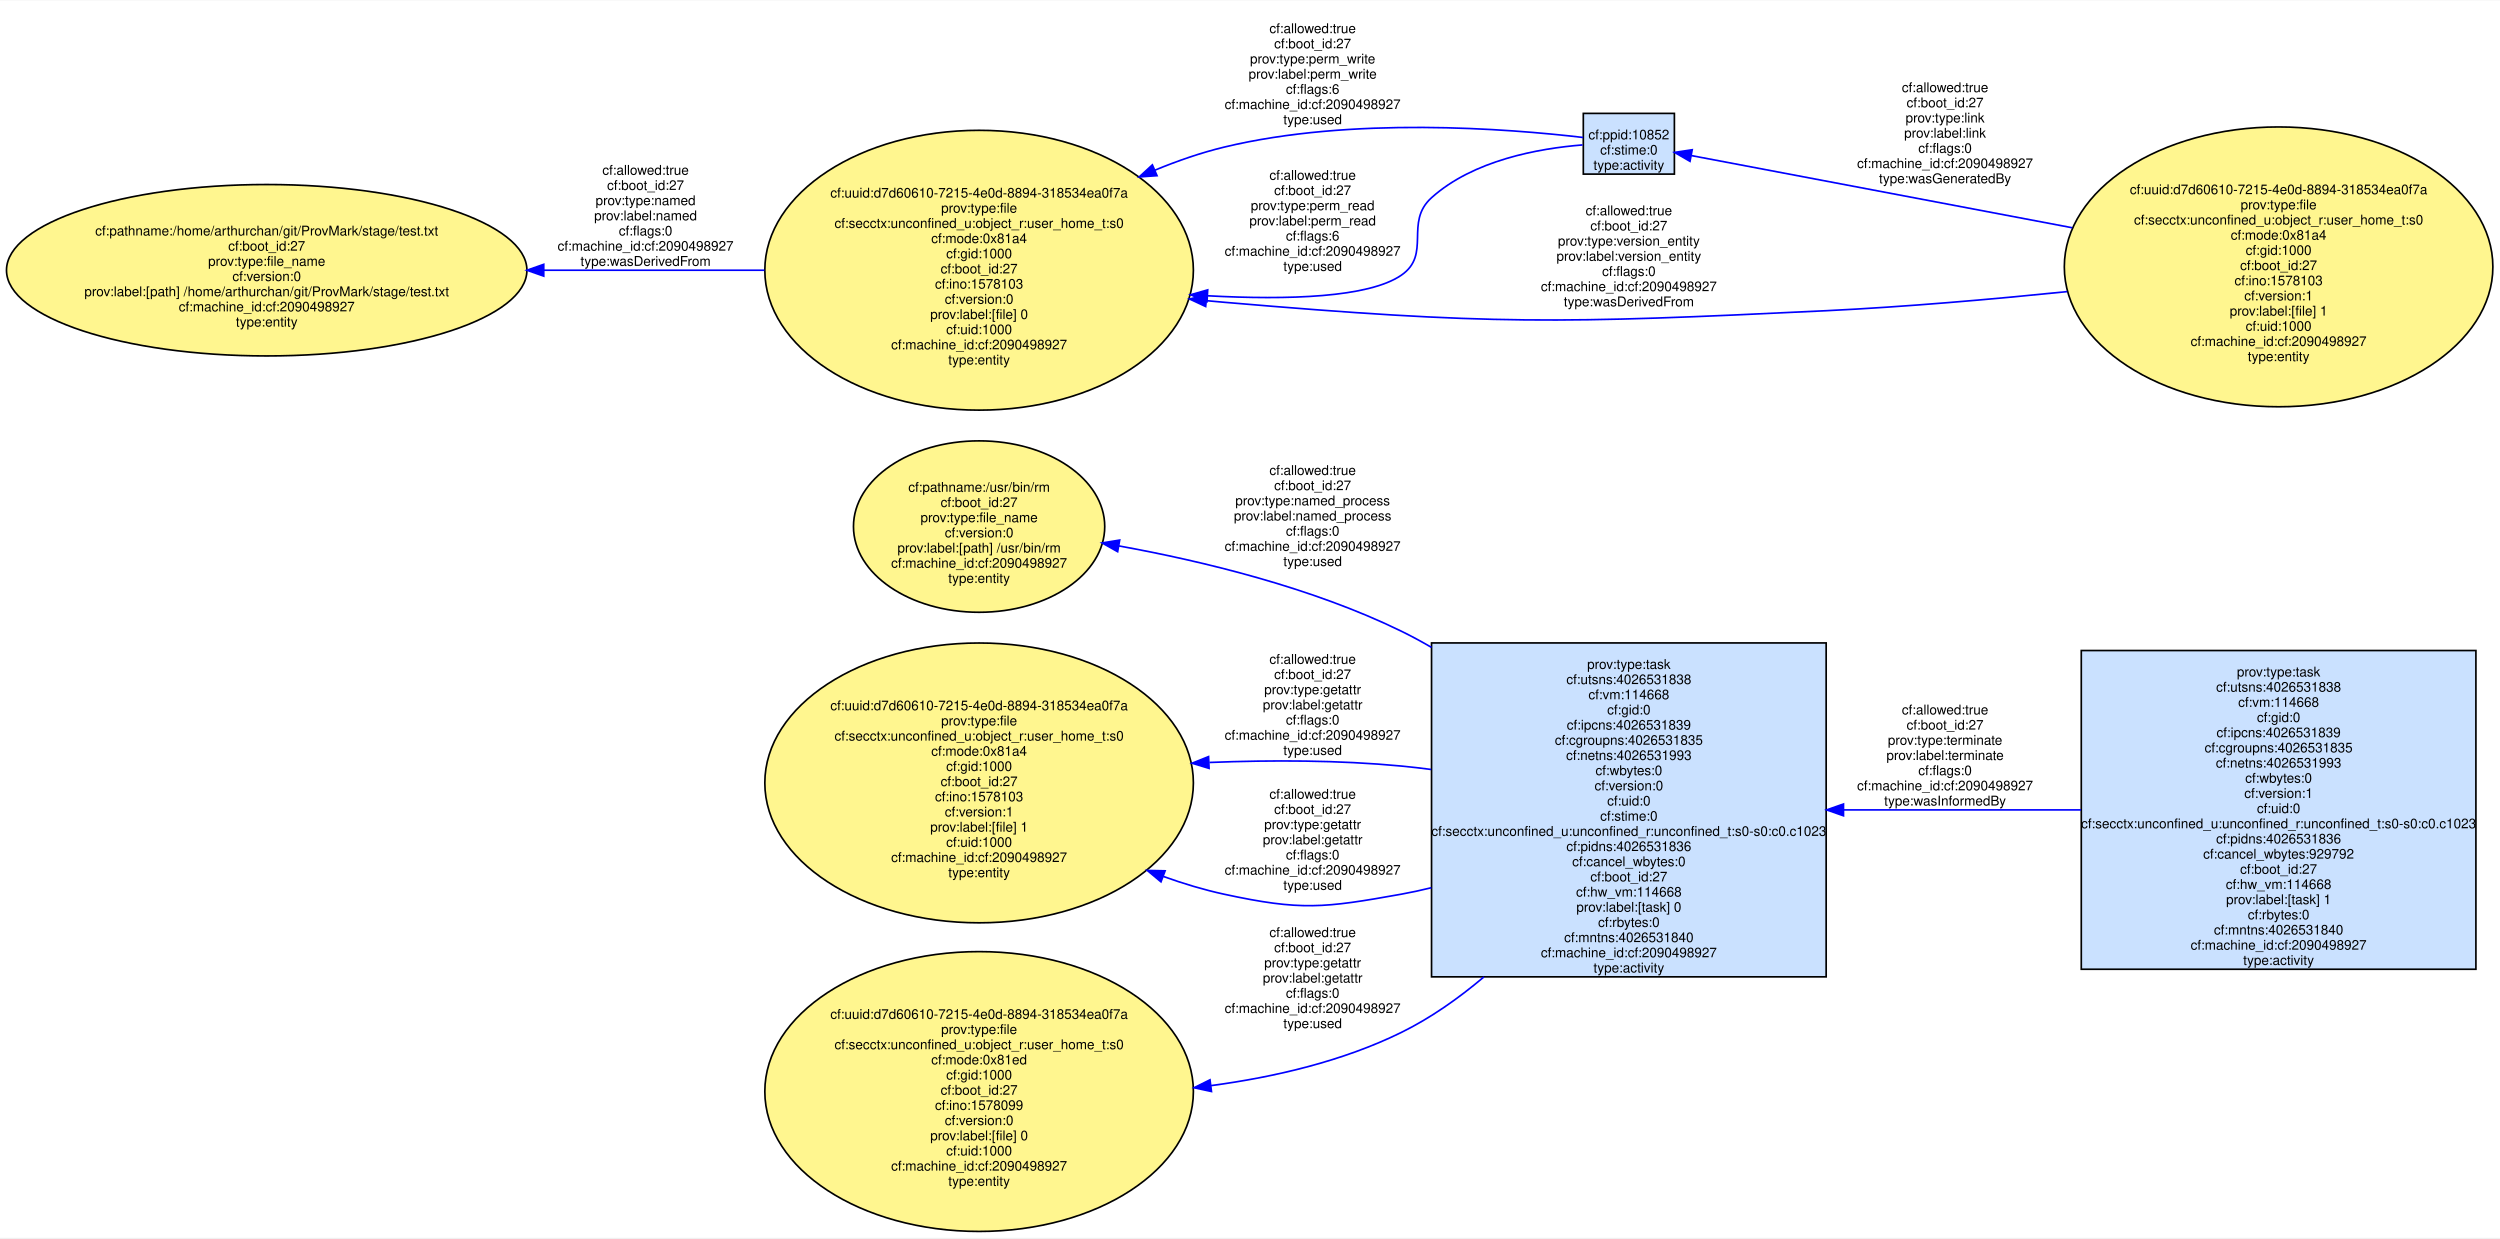
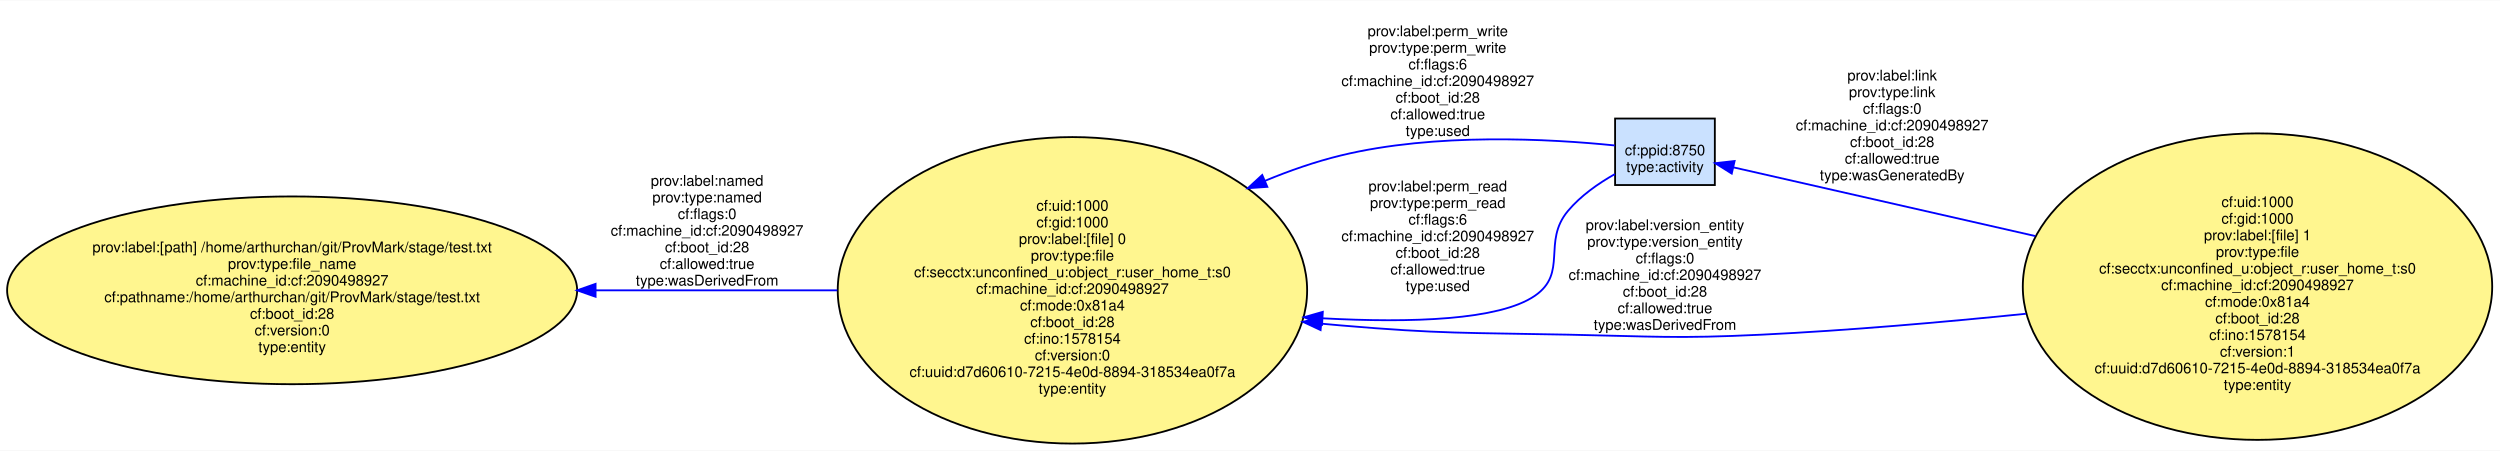
- <svg xmlns="http://www.w3.org/2000/svg" width="1482pt" height="734pt" viewBox="0.00 0.00 1482.42 733.73">
-   <g id="graph0" class="graph" transform="scale(1 1) rotate(0) translate(4 729.7315)">
-     <polygon fill="#ffffff" stroke="transparent" points="-4,4 -4,-729.731 1478.415,-729.731 1478.415,4 -4,4" />
+ <svg xmlns="http://www.w3.org/2000/svg" width="1353pt" height="244pt" viewBox="0.00 0.00 1353.42 243.73">
+   <g id="graph0" class="graph" transform="scale(1 1) rotate(0) translate(4 239.7315)">
+     <polygon fill="#ffffff" stroke="transparent" points="-4,4 -4,-239.732 1349.415,-239.732 1349.415,4 -4,4" />
    <g id="node1" class="node">
-       <polygon fill="#cae1ff" stroke="#000000" points="1464.136,-344.231 1230.136,-344.231 1230.136,-155.232 1464.136,-155.232 1464.136,-344.231" />
-       <text text-anchor="middle" x="1347.136" y="-328.832" font-family="Helvetica,sans-Serif" font-size="8.00" fill="#000000">prov:type:task</text>
-       <text text-anchor="middle" x="1347.136" y="-319.832" font-family="Helvetica,sans-Serif" font-size="8.00" fill="#000000">cf:utsns:4026531838</text>
-       <text text-anchor="middle" x="1347.136" y="-310.832" font-family="Helvetica,sans-Serif" font-size="8.00" fill="#000000">cf:vm:114668</text>
-       <text text-anchor="middle" x="1347.136" y="-301.832" font-family="Helvetica,sans-Serif" font-size="8.00" fill="#000000">cf:gid:0</text>
-       <text text-anchor="middle" x="1347.136" y="-292.832" font-family="Helvetica,sans-Serif" font-size="8.00" fill="#000000">cf:ipcns:4026531839</text>
-       <text text-anchor="middle" x="1347.136" y="-283.832" font-family="Helvetica,sans-Serif" font-size="8.00" fill="#000000">cf:cgroupns:4026531835</text>
-       <text text-anchor="middle" x="1347.136" y="-274.832" font-family="Helvetica,sans-Serif" font-size="8.00" fill="#000000">cf:netns:4026531993</text>
-       <text text-anchor="middle" x="1347.136" y="-265.832" font-family="Helvetica,sans-Serif" font-size="8.00" fill="#000000">cf:wbytes:0</text>
-       <text text-anchor="middle" x="1347.136" y="-256.832" font-family="Helvetica,sans-Serif" font-size="8.00" fill="#000000">cf:version:1</text>
-       <text text-anchor="middle" x="1347.136" y="-247.832" font-family="Helvetica,sans-Serif" font-size="8.00" fill="#000000">cf:uid:0</text>
-       <text text-anchor="middle" x="1347.136" y="-238.832" font-family="Helvetica,sans-Serif" font-size="8.00" fill="#000000">cf:secctx:unconfined_u:unconfined_r:unconfined_t:s0-s0:c0.c1023</text>
-       <text text-anchor="middle" x="1347.136" y="-229.832" font-family="Helvetica,sans-Serif" font-size="8.00" fill="#000000">cf:pidns:4026531836</text>
-       <text text-anchor="middle" x="1347.136" y="-220.832" font-family="Helvetica,sans-Serif" font-size="8.00" fill="#000000">cf:cancel_wbytes:929792</text>
-       <text text-anchor="middle" x="1347.136" y="-211.832" font-family="Helvetica,sans-Serif" font-size="8.00" fill="#000000">cf:boot_id:27</text>
-       <text text-anchor="middle" x="1347.136" y="-202.832" font-family="Helvetica,sans-Serif" font-size="8.00" fill="#000000">cf:hw_vm:114668</text>
-       <text text-anchor="middle" x="1347.136" y="-193.832" font-family="Helvetica,sans-Serif" font-size="8.00" fill="#000000">prov:label:[task] 1</text>
-       <text text-anchor="middle" x="1347.136" y="-184.832" font-family="Helvetica,sans-Serif" font-size="8.00" fill="#000000">cf:rbytes:0</text>
-       <text text-anchor="middle" x="1347.136" y="-175.832" font-family="Helvetica,sans-Serif" font-size="8.00" fill="#000000">cf:mntns:4026531840</text>
-       <text text-anchor="middle" x="1347.136" y="-166.832" font-family="Helvetica,sans-Serif" font-size="8.00" fill="#000000">cf:machine_id:cf:2090498927</text>
-       <text text-anchor="middle" x="1347.136" y="-157.832" font-family="Helvetica,sans-Serif" font-size="8.00" fill="#000000">type:activity</text>
+       <polygon fill="#cae1ff" stroke="#000000" points="924.357,-175.732 870.357,-175.732 870.357,-139.732 924.357,-139.732 924.357,-175.732" />
+       <text text-anchor="middle" x="897.357" y="-155.832" font-family="Helvetica,sans-Serif" font-size="8.00" fill="#000000">cf:ppid:8750</text>
+       <text text-anchor="middle" x="897.357" y="-146.832" font-family="Helvetica,sans-Serif" font-size="8.00" fill="#000000">type:activity</text>
+     </g>
+     <g id="node2" class="node">
+       <ellipse fill="#fff68f" stroke="#000000" cx="576.578" cy="-82.731" rx="127.059" ry="82.964" />
+       <text text-anchor="middle" x="576.578" y="-125.832" font-family="Helvetica,sans-Serif" font-size="8.00" fill="#000000">cf:uid:1000</text>
+       <text text-anchor="middle" x="576.578" y="-116.832" font-family="Helvetica,sans-Serif" font-size="8.00" fill="#000000">cf:gid:1000</text>
+       <text text-anchor="middle" x="576.578" y="-107.832" font-family="Helvetica,sans-Serif" font-size="8.00" fill="#000000">prov:label:[file] 0</text>
+       <text text-anchor="middle" x="576.578" y="-98.832" font-family="Helvetica,sans-Serif" font-size="8.00" fill="#000000">prov:type:file</text>
+       <text text-anchor="middle" x="576.578" y="-89.832" font-family="Helvetica,sans-Serif" font-size="8.00" fill="#000000">cf:secctx:unconfined_u:object_r:user_home_t:s0</text>
+       <text text-anchor="middle" x="576.578" y="-80.832" font-family="Helvetica,sans-Serif" font-size="8.00" fill="#000000">cf:machine_id:cf:2090498927</text>
+       <text text-anchor="middle" x="576.578" y="-71.832" font-family="Helvetica,sans-Serif" font-size="8.00" fill="#000000">cf:mode:0x81a4</text>
+       <text text-anchor="middle" x="576.578" y="-62.831" font-family="Helvetica,sans-Serif" font-size="8.00" fill="#000000">cf:boot_id:28</text>
+       <text text-anchor="middle" x="576.578" y="-53.831" font-family="Helvetica,sans-Serif" font-size="8.00" fill="#000000">cf:ino:1578154</text>
+       <text text-anchor="middle" x="576.578" y="-44.831" font-family="Helvetica,sans-Serif" font-size="8.00" fill="#000000">cf:version:0</text>
+       <text text-anchor="middle" x="576.578" y="-35.831" font-family="Helvetica,sans-Serif" font-size="8.00" fill="#000000">cf:uuid:d7d60610-7215-4e0d-8894-318534ea0f7a</text>
+       <text text-anchor="middle" x="576.578" y="-26.831" font-family="Helvetica,sans-Serif" font-size="8.00" fill="#000000">type:entity</text>
+     </g>
+     <g id="edge1" class="edge">
+       <path fill="none" stroke="#0000ff" d="M870.128,-161.165C835.219,-164.721 773.079,-168.186 721.857,-155.732 708.152,-152.399 694.261,-147.586 680.781,-141.998" />
+       <polygon fill="#0000ff" stroke="#0000ff" points="682.09,-138.751 671.521,-138.014 679.323,-145.181 682.09,-138.751" />
+       <text text-anchor="middle" x="774.357" y="-220.332" font-family="Helvetica,sans-Serif" font-size="8.00" fill="#000000">prov:label:perm_write</text>
+       <text text-anchor="middle" x="774.357" y="-211.332" font-family="Helvetica,sans-Serif" font-size="8.00" fill="#000000">prov:type:perm_write</text>
+       <text text-anchor="middle" x="774.357" y="-202.332" font-family="Helvetica,sans-Serif" font-size="8.00" fill="#000000">cf:flags:6</text>
+       <text text-anchor="middle" x="774.357" y="-193.332" font-family="Helvetica,sans-Serif" font-size="8.00" fill="#000000">cf:machine_id:cf:2090498927</text>
+       <text text-anchor="middle" x="774.357" y="-184.332" font-family="Helvetica,sans-Serif" font-size="8.00" fill="#000000">cf:boot_id:28</text>
+       <text text-anchor="middle" x="774.357" y="-175.332" font-family="Helvetica,sans-Serif" font-size="8.00" fill="#000000">cf:allowed:true</text>
+       <text text-anchor="middle" x="774.357" y="-166.332" font-family="Helvetica,sans-Serif" font-size="8.00" fill="#000000">type:used</text>
+     </g>
+     <g id="edge2" class="edge">
+       <path fill="none" stroke="#0000ff" d="M870.275,-145.674C861.231,-140.579 851.719,-133.908 844.857,-125.731 830.744,-108.915 844.99,-92.108 826.857,-79.731 807.55,-66.554 760.266,-64.982 711.93,-67.589" />
+       <polygon fill="#0000ff" stroke="#0000ff" points="711.708,-64.096 701.934,-68.185 712.125,-71.083 711.708,-64.096" />
+       <text text-anchor="middle" x="774.357" y="-136.332" font-family="Helvetica,sans-Serif" font-size="8.00" fill="#000000">prov:label:perm_read</text>
+       <text text-anchor="middle" x="774.357" y="-127.332" font-family="Helvetica,sans-Serif" font-size="8.00" fill="#000000">prov:type:perm_read</text>
+       <text text-anchor="middle" x="774.357" y="-118.332" font-family="Helvetica,sans-Serif" font-size="8.00" fill="#000000">cf:flags:6</text>
+       <text text-anchor="middle" x="774.357" y="-109.332" font-family="Helvetica,sans-Serif" font-size="8.00" fill="#000000">cf:machine_id:cf:2090498927</text>
+       <text text-anchor="middle" x="774.357" y="-100.332" font-family="Helvetica,sans-Serif" font-size="8.00" fill="#000000">cf:boot_id:28</text>
+       <text text-anchor="middle" x="774.357" y="-91.332" font-family="Helvetica,sans-Serif" font-size="8.00" fill="#000000">cf:allowed:true</text>
+       <text text-anchor="middle" x="774.357" y="-82.332" font-family="Helvetica,sans-Serif" font-size="8.00" fill="#000000">type:used</text>
+     </g>
+     <g id="node4" class="node">
+       <ellipse fill="#fff68f" stroke="#000000" cx="154.149" cy="-82.731" rx="154.299" ry="50.824" />
+       <text text-anchor="middle" x="154.149" y="-103.332" font-family="Helvetica,sans-Serif" font-size="8.00" fill="#000000">prov:label:[path] /home/arthurchan/git/ProvMark/stage/test.txt</text>
+       <text text-anchor="middle" x="154.149" y="-94.332" font-family="Helvetica,sans-Serif" font-size="8.00" fill="#000000">prov:type:file_name</text>
+       <text text-anchor="middle" x="154.149" y="-85.332" font-family="Helvetica,sans-Serif" font-size="8.00" fill="#000000">cf:machine_id:cf:2090498927</text>
+       <text text-anchor="middle" x="154.149" y="-76.332" font-family="Helvetica,sans-Serif" font-size="8.00" fill="#000000">cf:pathname:/home/arthurchan/git/ProvMark/stage/test.txt</text>
+       <text text-anchor="middle" x="154.149" y="-67.332" font-family="Helvetica,sans-Serif" font-size="8.00" fill="#000000">cf:boot_id:28</text>
+       <text text-anchor="middle" x="154.149" y="-58.331" font-family="Helvetica,sans-Serif" font-size="8.00" fill="#000000">cf:version:0</text>
+       <text text-anchor="middle" x="154.149" y="-49.331" font-family="Helvetica,sans-Serif" font-size="8.00" fill="#000000">type:entity</text>
+     </g>
+     <g id="edge4" class="edge">
+       <path fill="none" stroke="#0000ff" d="M449.262,-82.731C408.131,-82.731 361.932,-82.731 318.513,-82.731" />
+       <polygon fill="#0000ff" stroke="#0000ff" points="318.421,-79.232 308.421,-82.731 318.421,-86.232 318.421,-79.232" />
+       <text text-anchor="middle" x="378.799" y="-139.332" font-family="Helvetica,sans-Serif" font-size="8.00" fill="#000000">prov:label:named</text>
+       <text text-anchor="middle" x="378.799" y="-130.332" font-family="Helvetica,sans-Serif" font-size="8.00" fill="#000000">prov:type:named</text>
+       <text text-anchor="middle" x="378.799" y="-121.332" font-family="Helvetica,sans-Serif" font-size="8.00" fill="#000000">cf:flags:0</text>
+       <text text-anchor="middle" x="378.799" y="-112.332" font-family="Helvetica,sans-Serif" font-size="8.00" fill="#000000">cf:machine_id:cf:2090498927</text>
+       <text text-anchor="middle" x="378.799" y="-103.332" font-family="Helvetica,sans-Serif" font-size="8.00" fill="#000000">cf:boot_id:28</text>
+       <text text-anchor="middle" x="378.799" y="-94.332" font-family="Helvetica,sans-Serif" font-size="8.00" fill="#000000">cf:allowed:true</text>
+       <text text-anchor="middle" x="378.799" y="-85.332" font-family="Helvetica,sans-Serif" font-size="8.00" fill="#000000">type:wasDerivedFrom</text>
    </g>
    <g id="node3" class="node">
-       <polygon fill="#cae1ff" stroke="#000000" points="1078.857,-348.731 844.857,-348.731 844.857,-150.732 1078.857,-150.732 1078.857,-348.731" />
-       <text text-anchor="middle" x="961.857" y="-333.332" font-family="Helvetica,sans-Serif" font-size="8.00" fill="#000000">prov:type:task</text>
-       <text text-anchor="middle" x="961.857" y="-324.332" font-family="Helvetica,sans-Serif" font-size="8.00" fill="#000000">cf:utsns:4026531838</text>
-       <text text-anchor="middle" x="961.857" y="-315.332" font-family="Helvetica,sans-Serif" font-size="8.00" fill="#000000">cf:vm:114668</text>
-       <text text-anchor="middle" x="961.857" y="-306.332" font-family="Helvetica,sans-Serif" font-size="8.00" fill="#000000">cf:gid:0</text>
-       <text text-anchor="middle" x="961.857" y="-297.332" font-family="Helvetica,sans-Serif" font-size="8.00" fill="#000000">cf:ipcns:4026531839</text>
-       <text text-anchor="middle" x="961.857" y="-288.332" font-family="Helvetica,sans-Serif" font-size="8.00" fill="#000000">cf:cgroupns:4026531835</text>
-       <text text-anchor="middle" x="961.857" y="-279.332" font-family="Helvetica,sans-Serif" font-size="8.00" fill="#000000">cf:netns:4026531993</text>
-       <text text-anchor="middle" x="961.857" y="-270.332" font-family="Helvetica,sans-Serif" font-size="8.00" fill="#000000">cf:wbytes:0</text>
-       <text text-anchor="middle" x="961.857" y="-261.332" font-family="Helvetica,sans-Serif" font-size="8.00" fill="#000000">cf:version:0</text>
-       <text text-anchor="middle" x="961.857" y="-252.332" font-family="Helvetica,sans-Serif" font-size="8.00" fill="#000000">cf:uid:0</text>
-       <text text-anchor="middle" x="961.857" y="-243.332" font-family="Helvetica,sans-Serif" font-size="8.00" fill="#000000">cf:stime:0</text>
-       <text text-anchor="middle" x="961.857" y="-234.332" font-family="Helvetica,sans-Serif" font-size="8.00" fill="#000000">cf:secctx:unconfined_u:unconfined_r:unconfined_t:s0-s0:c0.c1023</text>
-       <text text-anchor="middle" x="961.857" y="-225.332" font-family="Helvetica,sans-Serif" font-size="8.00" fill="#000000">cf:pidns:4026531836</text>
-       <text text-anchor="middle" x="961.857" y="-216.332" font-family="Helvetica,sans-Serif" font-size="8.00" fill="#000000">cf:cancel_wbytes:0</text>
-       <text text-anchor="middle" x="961.857" y="-207.332" font-family="Helvetica,sans-Serif" font-size="8.00" fill="#000000">cf:boot_id:27</text>
-       <text text-anchor="middle" x="961.857" y="-198.332" font-family="Helvetica,sans-Serif" font-size="8.00" fill="#000000">cf:hw_vm:114668</text>
-       <text text-anchor="middle" x="961.857" y="-189.332" font-family="Helvetica,sans-Serif" font-size="8.00" fill="#000000">prov:label:[task] 0</text>
-       <text text-anchor="middle" x="961.857" y="-180.332" font-family="Helvetica,sans-Serif" font-size="8.00" fill="#000000">cf:rbytes:0</text>
-       <text text-anchor="middle" x="961.857" y="-171.332" font-family="Helvetica,sans-Serif" font-size="8.00" fill="#000000">cf:mntns:4026531840</text>
-       <text text-anchor="middle" x="961.857" y="-162.332" font-family="Helvetica,sans-Serif" font-size="8.00" fill="#000000">cf:machine_id:cf:2090498927</text>
-       <text text-anchor="middle" x="961.857" y="-153.332" font-family="Helvetica,sans-Serif" font-size="8.00" fill="#000000">type:activity</text>
-     </g>
-     <g id="edge8" class="edge">
-       <path fill="none" stroke="#0000ff" d="M1229.97,-249.732C1185.513,-249.732 1134.685,-249.732 1089.322,-249.732" />
-       <polygon fill="#0000ff" stroke="#0000ff" points="1089.129,-246.232 1079.129,-249.732 1089.129,-253.232 1089.129,-246.232" />
-       <text text-anchor="middle" x="1149.357" y="-306.332" font-family="Helvetica,sans-Serif" font-size="8.00" fill="#000000">cf:allowed:true</text>
-       <text text-anchor="middle" x="1149.357" y="-297.332" font-family="Helvetica,sans-Serif" font-size="8.00" fill="#000000">cf:boot_id:27</text>
-       <text text-anchor="middle" x="1149.357" y="-288.332" font-family="Helvetica,sans-Serif" font-size="8.00" fill="#000000">prov:type:terminate</text>
-       <text text-anchor="middle" x="1149.357" y="-279.332" font-family="Helvetica,sans-Serif" font-size="8.00" fill="#000000">prov:label:terminate</text>
-       <text text-anchor="middle" x="1149.357" y="-270.332" font-family="Helvetica,sans-Serif" font-size="8.00" fill="#000000">cf:flags:0</text>
-       <text text-anchor="middle" x="1149.357" y="-261.332" font-family="Helvetica,sans-Serif" font-size="8.00" fill="#000000">cf:machine_id:cf:2090498927</text>
-       <text text-anchor="middle" x="1149.357" y="-252.332" font-family="Helvetica,sans-Serif" font-size="8.00" fill="#000000">type:wasInformedBy</text>
-     </g>
-     <g id="node2" class="node">
-       <polygon fill="#cae1ff" stroke="#000000" points="988.857,-662.731 934.857,-662.731 934.857,-626.731 988.857,-626.731 988.857,-662.731" />
-       <text text-anchor="middle" x="961.857" y="-647.332" font-family="Helvetica,sans-Serif" font-size="8.00" fill="#000000">cf:ppid:10852</text>
-       <text text-anchor="middle" x="961.857" y="-638.332" font-family="Helvetica,sans-Serif" font-size="8.00" fill="#000000">cf:stime:0</text>
-       <text text-anchor="middle" x="961.857" y="-629.332" font-family="Helvetica,sans-Serif" font-size="8.00" fill="#000000">type:activity</text>
-     </g>
-     <g id="node4" class="node">
-       <ellipse fill="#fff68f" stroke="#000000" cx="576.578" cy="-569.731" rx="127.059" ry="82.964" />
-       <text text-anchor="middle" x="576.578" y="-612.832" font-family="Helvetica,sans-Serif" font-size="8.00" fill="#000000">cf:uuid:d7d60610-7215-4e0d-8894-318534ea0f7a</text>
-       <text text-anchor="middle" x="576.578" y="-603.832" font-family="Helvetica,sans-Serif" font-size="8.00" fill="#000000">prov:type:file</text>
-       <text text-anchor="middle" x="576.578" y="-594.832" font-family="Helvetica,sans-Serif" font-size="8.00" fill="#000000">cf:secctx:unconfined_u:object_r:user_home_t:s0</text>
-       <text text-anchor="middle" x="576.578" y="-585.832" font-family="Helvetica,sans-Serif" font-size="8.00" fill="#000000">cf:mode:0x81a4</text>
-       <text text-anchor="middle" x="576.578" y="-576.832" font-family="Helvetica,sans-Serif" font-size="8.00" fill="#000000">cf:gid:1000</text>
-       <text text-anchor="middle" x="576.578" y="-567.832" font-family="Helvetica,sans-Serif" font-size="8.00" fill="#000000">cf:boot_id:27</text>
-       <text text-anchor="middle" x="576.578" y="-558.832" font-family="Helvetica,sans-Serif" font-size="8.00" fill="#000000">cf:ino:1578103</text>
-       <text text-anchor="middle" x="576.578" y="-549.832" font-family="Helvetica,sans-Serif" font-size="8.00" fill="#000000">cf:version:0</text>
-       <text text-anchor="middle" x="576.578" y="-540.832" font-family="Helvetica,sans-Serif" font-size="8.00" fill="#000000">prov:label:[file] 0</text>
-       <text text-anchor="middle" x="576.578" y="-531.832" font-family="Helvetica,sans-Serif" font-size="8.00" fill="#000000">cf:uid:1000</text>
-       <text text-anchor="middle" x="576.578" y="-522.832" font-family="Helvetica,sans-Serif" font-size="8.00" fill="#000000">cf:machine_id:cf:2090498927</text>
-       <text text-anchor="middle" x="576.578" y="-513.832" font-family="Helvetica,sans-Serif" font-size="8.00" fill="#000000">type:entity</text>
-     </g>
-     <g id="edge1" class="edge">
-       <path fill="none" stroke="#0000ff" d="M934.736,-648.446C889.751,-653.738 797.194,-660.927 721.857,-642.731 708.146,-639.42 694.253,-634.62 680.771,-629.039" />
-       <polygon fill="#0000ff" stroke="#0000ff" points="682.08,-625.792 671.51,-625.059 679.316,-632.223 682.08,-625.792" />
-       <text text-anchor="middle" x="774.357" y="-710.332" font-family="Helvetica,sans-Serif" font-size="8.00" fill="#000000">cf:allowed:true</text>
-       <text text-anchor="middle" x="774.357" y="-701.332" font-family="Helvetica,sans-Serif" font-size="8.00" fill="#000000">cf:boot_id:27</text>
-       <text text-anchor="middle" x="774.357" y="-692.332" font-family="Helvetica,sans-Serif" font-size="8.00" fill="#000000">prov:type:perm_write</text>
-       <text text-anchor="middle" x="774.357" y="-683.332" font-family="Helvetica,sans-Serif" font-size="8.00" fill="#000000">prov:label:perm_write</text>
-       <text text-anchor="middle" x="774.357" y="-674.332" font-family="Helvetica,sans-Serif" font-size="8.00" fill="#000000">cf:flags:6</text>
-       <text text-anchor="middle" x="774.357" y="-665.332" font-family="Helvetica,sans-Serif" font-size="8.00" fill="#000000">cf:machine_id:cf:2090498927</text>
-       <text text-anchor="middle" x="774.357" y="-656.332" font-family="Helvetica,sans-Serif" font-size="8.00" fill="#000000">type:used</text>
-     </g>
-     <g id="edge2" class="edge">
-       <path fill="none" stroke="#0000ff" d="M934.424,-644.034C908.367,-641.954 869.598,-634.979 844.857,-612.731 828.533,-598.052 844.99,-579.108 826.857,-566.731 807.55,-553.554 760.266,-551.982 711.93,-554.589" />
-       <polygon fill="#0000ff" stroke="#0000ff" points="711.708,-551.096 701.934,-555.185 712.125,-558.083 711.708,-551.096" />
-       <text text-anchor="middle" x="774.357" y="-623.332" font-family="Helvetica,sans-Serif" font-size="8.00" fill="#000000">cf:allowed:true</text>
-       <text text-anchor="middle" x="774.357" y="-614.332" font-family="Helvetica,sans-Serif" font-size="8.00" fill="#000000">cf:boot_id:27</text>
-       <text text-anchor="middle" x="774.357" y="-605.332" font-family="Helvetica,sans-Serif" font-size="8.00" fill="#000000">prov:type:perm_read</text>
-       <text text-anchor="middle" x="774.357" y="-596.332" font-family="Helvetica,sans-Serif" font-size="8.00" fill="#000000">prov:label:perm_read</text>
-       <text text-anchor="middle" x="774.357" y="-587.332" font-family="Helvetica,sans-Serif" font-size="8.00" fill="#000000">cf:flags:6</text>
-       <text text-anchor="middle" x="774.357" y="-578.332" font-family="Helvetica,sans-Serif" font-size="8.00" fill="#000000">cf:machine_id:cf:2090498927</text>
-       <text text-anchor="middle" x="774.357" y="-569.332" font-family="Helvetica,sans-Serif" font-size="8.00" fill="#000000">type:used</text>
-     </g>
-     <g id="node6" class="node">
-       <ellipse fill="#fff68f" stroke="#000000" cx="576.578" cy="-417.731" rx="74.493" ry="50.824" />
-       <text text-anchor="middle" x="576.578" y="-438.332" font-family="Helvetica,sans-Serif" font-size="8.00" fill="#000000">cf:pathname:/usr/bin/rm</text>
-       <text text-anchor="middle" x="576.578" y="-429.332" font-family="Helvetica,sans-Serif" font-size="8.00" fill="#000000">cf:boot_id:27</text>
-       <text text-anchor="middle" x="576.578" y="-420.332" font-family="Helvetica,sans-Serif" font-size="8.00" fill="#000000">prov:type:file_name</text>
-       <text text-anchor="middle" x="576.578" y="-411.332" font-family="Helvetica,sans-Serif" font-size="8.00" fill="#000000">cf:version:0</text>
-       <text text-anchor="middle" x="576.578" y="-402.332" font-family="Helvetica,sans-Serif" font-size="8.00" fill="#000000">prov:label:[path] /usr/bin/rm</text>
-       <text text-anchor="middle" x="576.578" y="-393.332" font-family="Helvetica,sans-Serif" font-size="8.00" fill="#000000">cf:machine_id:cf:2090498927</text>
-       <text text-anchor="middle" x="576.578" y="-384.332" font-family="Helvetica,sans-Serif" font-size="8.00" fill="#000000">type:entity</text>
-     </g>
-     <g id="edge4" class="edge">
-       <path fill="none" stroke="#0000ff" d="M844.839,-346.077C838.89,-349.546 832.882,-352.79 826.857,-355.731 774.061,-381.511 709.614,-397.154 659.341,-406.277" />
-       <polygon fill="#0000ff" stroke="#0000ff" points="658.723,-402.832 649.483,-408.016 659.939,-409.726 658.723,-402.832" />
-       <text text-anchor="middle" x="774.357" y="-448.332" font-family="Helvetica,sans-Serif" font-size="8.00" fill="#000000">cf:allowed:true</text>
-       <text text-anchor="middle" x="774.357" y="-439.332" font-family="Helvetica,sans-Serif" font-size="8.00" fill="#000000">cf:boot_id:27</text>
-       <text text-anchor="middle" x="774.357" y="-430.332" font-family="Helvetica,sans-Serif" font-size="8.00" fill="#000000">prov:type:named_process</text>
-       <text text-anchor="middle" x="774.357" y="-421.332" font-family="Helvetica,sans-Serif" font-size="8.00" fill="#000000">prov:label:named_process</text>
-       <text text-anchor="middle" x="774.357" y="-412.332" font-family="Helvetica,sans-Serif" font-size="8.00" fill="#000000">cf:flags:0</text>
-       <text text-anchor="middle" x="774.357" y="-403.332" font-family="Helvetica,sans-Serif" font-size="8.00" fill="#000000">cf:machine_id:cf:2090498927</text>
-       <text text-anchor="middle" x="774.357" y="-394.332" font-family="Helvetica,sans-Serif" font-size="8.00" fill="#000000">type:used</text>
-     </g>
-     <g id="node8" class="node">
-       <ellipse fill="#fff68f" stroke="#000000" cx="576.578" cy="-265.731" rx="127.059" ry="82.964" />
-       <text text-anchor="middle" x="576.578" y="-308.832" font-family="Helvetica,sans-Serif" font-size="8.00" fill="#000000">cf:uuid:d7d60610-7215-4e0d-8894-318534ea0f7a</text>
-       <text text-anchor="middle" x="576.578" y="-299.832" font-family="Helvetica,sans-Serif" font-size="8.00" fill="#000000">prov:type:file</text>
-       <text text-anchor="middle" x="576.578" y="-290.832" font-family="Helvetica,sans-Serif" font-size="8.00" fill="#000000">cf:secctx:unconfined_u:object_r:user_home_t:s0</text>
-       <text text-anchor="middle" x="576.578" y="-281.832" font-family="Helvetica,sans-Serif" font-size="8.00" fill="#000000">cf:mode:0x81a4</text>
-       <text text-anchor="middle" x="576.578" y="-272.832" font-family="Helvetica,sans-Serif" font-size="8.00" fill="#000000">cf:gid:1000</text>
-       <text text-anchor="middle" x="576.578" y="-263.832" font-family="Helvetica,sans-Serif" font-size="8.00" fill="#000000">cf:boot_id:27</text>
-       <text text-anchor="middle" x="576.578" y="-254.832" font-family="Helvetica,sans-Serif" font-size="8.00" fill="#000000">cf:ino:1578103</text>
-       <text text-anchor="middle" x="576.578" y="-245.832" font-family="Helvetica,sans-Serif" font-size="8.00" fill="#000000">cf:version:1</text>
-       <text text-anchor="middle" x="576.578" y="-236.832" font-family="Helvetica,sans-Serif" font-size="8.00" fill="#000000">prov:label:[file] 1</text>
-       <text text-anchor="middle" x="576.578" y="-227.832" font-family="Helvetica,sans-Serif" font-size="8.00" fill="#000000">cf:uid:1000</text>
-       <text text-anchor="middle" x="576.578" y="-218.832" font-family="Helvetica,sans-Serif" font-size="8.00" fill="#000000">cf:machine_id:cf:2090498927</text>
-       <text text-anchor="middle" x="576.578" y="-209.832" font-family="Helvetica,sans-Serif" font-size="8.00" fill="#000000">type:entity</text>
+       <ellipse fill="#fff68f" stroke="#000000" cx="1218.136" cy="-84.731" rx="127.059" ry="82.964" />
+       <text text-anchor="middle" x="1218.136" y="-127.832" font-family="Helvetica,sans-Serif" font-size="8.00" fill="#000000">cf:uid:1000</text>
+       <text text-anchor="middle" x="1218.136" y="-118.832" font-family="Helvetica,sans-Serif" font-size="8.00" fill="#000000">cf:gid:1000</text>
+       <text text-anchor="middle" x="1218.136" y="-109.832" font-family="Helvetica,sans-Serif" font-size="8.00" fill="#000000">prov:label:[file] 1</text>
+       <text text-anchor="middle" x="1218.136" y="-100.832" font-family="Helvetica,sans-Serif" font-size="8.00" fill="#000000">prov:type:file</text>
+       <text text-anchor="middle" x="1218.136" y="-91.832" font-family="Helvetica,sans-Serif" font-size="8.00" fill="#000000">cf:secctx:unconfined_u:object_r:user_home_t:s0</text>
+       <text text-anchor="middle" x="1218.136" y="-82.832" font-family="Helvetica,sans-Serif" font-size="8.00" fill="#000000">cf:machine_id:cf:2090498927</text>
+       <text text-anchor="middle" x="1218.136" y="-73.832" font-family="Helvetica,sans-Serif" font-size="8.00" fill="#000000">cf:mode:0x81a4</text>
+       <text text-anchor="middle" x="1218.136" y="-64.832" font-family="Helvetica,sans-Serif" font-size="8.00" fill="#000000">cf:boot_id:28</text>
+       <text text-anchor="middle" x="1218.136" y="-55.831" font-family="Helvetica,sans-Serif" font-size="8.00" fill="#000000">cf:ino:1578154</text>
+       <text text-anchor="middle" x="1218.136" y="-46.831" font-family="Helvetica,sans-Serif" font-size="8.00" fill="#000000">cf:version:1</text>
+       <text text-anchor="middle" x="1218.136" y="-37.831" font-family="Helvetica,sans-Serif" font-size="8.00" fill="#000000">cf:uuid:d7d60610-7215-4e0d-8894-318534ea0f7a</text>
+       <text text-anchor="middle" x="1218.136" y="-28.831" font-family="Helvetica,sans-Serif" font-size="8.00" fill="#000000">type:entity</text>
    </g>
    <g id="edge3" class="edge">
-       <path fill="none" stroke="#0000ff" d="M844.611,-273.7C838.622,-274.489 832.678,-275.176 826.857,-275.731 790.058,-279.243 750.101,-279.32 713.141,-277.856" />
-       <polygon fill="#0000ff" stroke="#0000ff" points="712.944,-274.344 702.801,-277.403 712.638,-281.337 712.944,-274.344" />
-       <text text-anchor="middle" x="774.357" y="-336.332" font-family="Helvetica,sans-Serif" font-size="8.00" fill="#000000">cf:allowed:true</text>
-       <text text-anchor="middle" x="774.357" y="-327.332" font-family="Helvetica,sans-Serif" font-size="8.00" fill="#000000">cf:boot_id:27</text>
-       <text text-anchor="middle" x="774.357" y="-318.332" font-family="Helvetica,sans-Serif" font-size="8.00" fill="#000000">prov:type:getattr</text>
-       <text text-anchor="middle" x="774.357" y="-309.332" font-family="Helvetica,sans-Serif" font-size="8.00" fill="#000000">prov:label:getattr</text>
-       <text text-anchor="middle" x="774.357" y="-300.332" font-family="Helvetica,sans-Serif" font-size="8.00" fill="#000000">cf:flags:0</text>
-       <text text-anchor="middle" x="774.357" y="-291.332" font-family="Helvetica,sans-Serif" font-size="8.00" fill="#000000">cf:machine_id:cf:2090498927</text>
-       <text text-anchor="middle" x="774.357" y="-282.332" font-family="Helvetica,sans-Serif" font-size="8.00" fill="#000000">type:used</text>
-     </g>
-     <g id="edge6" class="edge">
-       <path fill="none" stroke="#0000ff" d="M844.742,-203.575C838.745,-202.089 832.761,-200.79 826.857,-199.732 780.922,-191.498 767.467,-189.857 721.857,-199.732 709.893,-202.322 697.731,-205.984 685.795,-210.271" />
-       <polygon fill="#0000ff" stroke="#0000ff" points="684.417,-207.05 676.28,-213.835 686.872,-213.605 684.417,-207.05" />
-       <text text-anchor="middle" x="774.357" y="-256.332" font-family="Helvetica,sans-Serif" font-size="8.00" fill="#000000">cf:allowed:true</text>
-       <text text-anchor="middle" x="774.357" y="-247.332" font-family="Helvetica,sans-Serif" font-size="8.00" fill="#000000">cf:boot_id:27</text>
-       <text text-anchor="middle" x="774.357" y="-238.332" font-family="Helvetica,sans-Serif" font-size="8.00" fill="#000000">prov:type:getattr</text>
-       <text text-anchor="middle" x="774.357" y="-229.332" font-family="Helvetica,sans-Serif" font-size="8.00" fill="#000000">prov:label:getattr</text>
-       <text text-anchor="middle" x="774.357" y="-220.332" font-family="Helvetica,sans-Serif" font-size="8.00" fill="#000000">cf:flags:0</text>
-       <text text-anchor="middle" x="774.357" y="-211.332" font-family="Helvetica,sans-Serif" font-size="8.00" fill="#000000">cf:machine_id:cf:2090498927</text>
-       <text text-anchor="middle" x="774.357" y="-202.332" font-family="Helvetica,sans-Serif" font-size="8.00" fill="#000000">type:used</text>
-     </g>
-     <g id="node9" class="node">
-       <ellipse fill="#fff68f" stroke="#000000" cx="576.578" cy="-82.731" rx="127.059" ry="82.964" />
-       <text text-anchor="middle" x="576.578" y="-125.832" font-family="Helvetica,sans-Serif" font-size="8.00" fill="#000000">cf:uuid:d7d60610-7215-4e0d-8894-318534ea0f7a</text>
-       <text text-anchor="middle" x="576.578" y="-116.832" font-family="Helvetica,sans-Serif" font-size="8.00" fill="#000000">prov:type:file</text>
-       <text text-anchor="middle" x="576.578" y="-107.832" font-family="Helvetica,sans-Serif" font-size="8.00" fill="#000000">cf:secctx:unconfined_u:object_r:user_home_t:s0</text>
-       <text text-anchor="middle" x="576.578" y="-98.832" font-family="Helvetica,sans-Serif" font-size="8.00" fill="#000000">cf:mode:0x81ed</text>
-       <text text-anchor="middle" x="576.578" y="-89.832" font-family="Helvetica,sans-Serif" font-size="8.00" fill="#000000">cf:gid:1000</text>
-       <text text-anchor="middle" x="576.578" y="-80.832" font-family="Helvetica,sans-Serif" font-size="8.00" fill="#000000">cf:boot_id:27</text>
-       <text text-anchor="middle" x="576.578" y="-71.832" font-family="Helvetica,sans-Serif" font-size="8.00" fill="#000000">cf:ino:1578099</text>
-       <text text-anchor="middle" x="576.578" y="-62.831" font-family="Helvetica,sans-Serif" font-size="8.00" fill="#000000">cf:version:0</text>
-       <text text-anchor="middle" x="576.578" y="-53.831" font-family="Helvetica,sans-Serif" font-size="8.00" fill="#000000">prov:label:[file] 0</text>
-       <text text-anchor="middle" x="576.578" y="-44.831" font-family="Helvetica,sans-Serif" font-size="8.00" fill="#000000">cf:uid:1000</text>
-       <text text-anchor="middle" x="576.578" y="-35.831" font-family="Helvetica,sans-Serif" font-size="8.00" fill="#000000">cf:machine_id:cf:2090498927</text>
-       <text text-anchor="middle" x="576.578" y="-26.831" font-family="Helvetica,sans-Serif" font-size="8.00" fill="#000000">type:entity</text>
+       <path fill="none" stroke="#0000ff" d="M1097.777,-112.122C1039.72,-125.334 974.187,-140.247 934.334,-149.317" />
+       <polygon fill="#0000ff" stroke="#0000ff" points="933.506,-145.915 924.532,-151.547 935.06,-152.741 933.506,-145.915" />
+       <text text-anchor="middle" x="1020.357" y="-196.332" font-family="Helvetica,sans-Serif" font-size="8.00" fill="#000000">prov:label:link</text>
+       <text text-anchor="middle" x="1020.357" y="-187.332" font-family="Helvetica,sans-Serif" font-size="8.00" fill="#000000">prov:type:link</text>
+       <text text-anchor="middle" x="1020.357" y="-178.332" font-family="Helvetica,sans-Serif" font-size="8.00" fill="#000000">cf:flags:0</text>
+       <text text-anchor="middle" x="1020.357" y="-169.332" font-family="Helvetica,sans-Serif" font-size="8.00" fill="#000000">cf:machine_id:cf:2090498927</text>
+       <text text-anchor="middle" x="1020.357" y="-160.332" font-family="Helvetica,sans-Serif" font-size="8.00" fill="#000000">cf:boot_id:28</text>
+       <text text-anchor="middle" x="1020.357" y="-151.332" font-family="Helvetica,sans-Serif" font-size="8.00" fill="#000000">cf:allowed:true</text>
+       <text text-anchor="middle" x="1020.357" y="-142.332" font-family="Helvetica,sans-Serif" font-size="8.00" fill="#000000">type:wasGeneratedBy</text>
    </g>
    <g id="edge5" class="edge">
-       <path fill="none" stroke="#0000ff" d="M875.903,-150.68C860.744,-137.865 844.216,-126.258 826.857,-117.731 792.334,-100.775 752.105,-91.327 714.127,-86.234" />
-       <polygon fill="#0000ff" stroke="#0000ff" points="714.362,-82.737 704.006,-84.971 713.495,-89.683 714.362,-82.737" />
-       <text text-anchor="middle" x="774.357" y="-174.332" font-family="Helvetica,sans-Serif" font-size="8.00" fill="#000000">cf:allowed:true</text>
-       <text text-anchor="middle" x="774.357" y="-165.332" font-family="Helvetica,sans-Serif" font-size="8.00" fill="#000000">cf:boot_id:27</text>
-       <text text-anchor="middle" x="774.357" y="-156.332" font-family="Helvetica,sans-Serif" font-size="8.00" fill="#000000">prov:type:getattr</text>
-       <text text-anchor="middle" x="774.357" y="-147.332" font-family="Helvetica,sans-Serif" font-size="8.00" fill="#000000">prov:label:getattr</text>
-       <text text-anchor="middle" x="774.357" y="-138.332" font-family="Helvetica,sans-Serif" font-size="8.00" fill="#000000">cf:flags:0</text>
-       <text text-anchor="middle" x="774.357" y="-129.332" font-family="Helvetica,sans-Serif" font-size="8.00" fill="#000000">cf:machine_id:cf:2090498927</text>
-       <text text-anchor="middle" x="774.357" y="-120.332" font-family="Helvetica,sans-Serif" font-size="8.00" fill="#000000">type:used</text>
-     </g>
-     <g id="node7" class="node">
-       <ellipse fill="#fff68f" stroke="#000000" cx="154.149" cy="-569.731" rx="154.299" ry="50.824" />
-       <text text-anchor="middle" x="154.149" y="-590.332" font-family="Helvetica,sans-Serif" font-size="8.00" fill="#000000">cf:pathname:/home/arthurchan/git/ProvMark/stage/test.txt</text>
-       <text text-anchor="middle" x="154.149" y="-581.332" font-family="Helvetica,sans-Serif" font-size="8.00" fill="#000000">cf:boot_id:27</text>
-       <text text-anchor="middle" x="154.149" y="-572.332" font-family="Helvetica,sans-Serif" font-size="8.00" fill="#000000">prov:type:file_name</text>
-       <text text-anchor="middle" x="154.149" y="-563.332" font-family="Helvetica,sans-Serif" font-size="8.00" fill="#000000">cf:version:0</text>
-       <text text-anchor="middle" x="154.149" y="-554.332" font-family="Helvetica,sans-Serif" font-size="8.00" fill="#000000">prov:label:[path] /home/arthurchan/git/ProvMark/stage/test.txt</text>
-       <text text-anchor="middle" x="154.149" y="-545.332" font-family="Helvetica,sans-Serif" font-size="8.00" fill="#000000">cf:machine_id:cf:2090498927</text>
-       <text text-anchor="middle" x="154.149" y="-536.332" font-family="Helvetica,sans-Serif" font-size="8.00" fill="#000000">type:entity</text>
-     </g>
-     <g id="edge9" class="edge">
-       <path fill="none" stroke="#0000ff" d="M449.262,-569.731C408.131,-569.731 361.932,-569.731 318.513,-569.731" />
-       <polygon fill="#0000ff" stroke="#0000ff" points="318.421,-566.232 308.421,-569.731 318.421,-573.232 318.421,-566.232" />
-       <text text-anchor="middle" x="378.799" y="-626.332" font-family="Helvetica,sans-Serif" font-size="8.00" fill="#000000">cf:allowed:true</text>
-       <text text-anchor="middle" x="378.799" y="-617.332" font-family="Helvetica,sans-Serif" font-size="8.00" fill="#000000">cf:boot_id:27</text>
-       <text text-anchor="middle" x="378.799" y="-608.332" font-family="Helvetica,sans-Serif" font-size="8.00" fill="#000000">prov:type:named</text>
-       <text text-anchor="middle" x="378.799" y="-599.332" font-family="Helvetica,sans-Serif" font-size="8.00" fill="#000000">prov:label:named</text>
-       <text text-anchor="middle" x="378.799" y="-590.332" font-family="Helvetica,sans-Serif" font-size="8.00" fill="#000000">cf:flags:0</text>
-       <text text-anchor="middle" x="378.799" y="-581.332" font-family="Helvetica,sans-Serif" font-size="8.00" fill="#000000">cf:machine_id:cf:2090498927</text>
-       <text text-anchor="middle" x="378.799" y="-572.332" font-family="Helvetica,sans-Serif" font-size="8.00" fill="#000000">type:wasDerivedFrom</text>
-     </g>
-     <g id="node5" class="node">
-       <ellipse fill="#fff68f" stroke="#000000" cx="1347.136" cy="-571.731" rx="127.059" ry="82.964" />
-       <text text-anchor="middle" x="1347.136" y="-614.832" font-family="Helvetica,sans-Serif" font-size="8.00" fill="#000000">cf:uuid:d7d60610-7215-4e0d-8894-318534ea0f7a</text>
-       <text text-anchor="middle" x="1347.136" y="-605.832" font-family="Helvetica,sans-Serif" font-size="8.00" fill="#000000">prov:type:file</text>
-       <text text-anchor="middle" x="1347.136" y="-596.832" font-family="Helvetica,sans-Serif" font-size="8.00" fill="#000000">cf:secctx:unconfined_u:object_r:user_home_t:s0</text>
-       <text text-anchor="middle" x="1347.136" y="-587.832" font-family="Helvetica,sans-Serif" font-size="8.00" fill="#000000">cf:mode:0x81a4</text>
-       <text text-anchor="middle" x="1347.136" y="-578.832" font-family="Helvetica,sans-Serif" font-size="8.00" fill="#000000">cf:gid:1000</text>
-       <text text-anchor="middle" x="1347.136" y="-569.832" font-family="Helvetica,sans-Serif" font-size="8.00" fill="#000000">cf:boot_id:27</text>
-       <text text-anchor="middle" x="1347.136" y="-560.832" font-family="Helvetica,sans-Serif" font-size="8.00" fill="#000000">cf:ino:1578103</text>
-       <text text-anchor="middle" x="1347.136" y="-551.832" font-family="Helvetica,sans-Serif" font-size="8.00" fill="#000000">cf:version:1</text>
-       <text text-anchor="middle" x="1347.136" y="-542.832" font-family="Helvetica,sans-Serif" font-size="8.00" fill="#000000">prov:label:[file] 1</text>
-       <text text-anchor="middle" x="1347.136" y="-533.832" font-family="Helvetica,sans-Serif" font-size="8.00" fill="#000000">cf:uid:1000</text>
-       <text text-anchor="middle" x="1347.136" y="-524.832" font-family="Helvetica,sans-Serif" font-size="8.00" fill="#000000">cf:machine_id:cf:2090498927</text>
-       <text text-anchor="middle" x="1347.136" y="-515.832" font-family="Helvetica,sans-Serif" font-size="8.00" fill="#000000">type:entity</text>
-     </g>
-     <g id="edge7" class="edge">
-       <path fill="none" stroke="#0000ff" d="M1224.702,-594.929C1146.575,-609.732 1050.6,-627.917 998.966,-637.7" />
-       <polygon fill="#0000ff" stroke="#0000ff" points="998.12,-634.298 988.946,-639.599 999.423,-641.176 998.12,-634.298" />
-       <text text-anchor="middle" x="1149.357" y="-675.332" font-family="Helvetica,sans-Serif" font-size="8.00" fill="#000000">cf:allowed:true</text>
-       <text text-anchor="middle" x="1149.357" y="-666.332" font-family="Helvetica,sans-Serif" font-size="8.00" fill="#000000">cf:boot_id:27</text>
-       <text text-anchor="middle" x="1149.357" y="-657.332" font-family="Helvetica,sans-Serif" font-size="8.00" fill="#000000">prov:type:link</text>
-       <text text-anchor="middle" x="1149.357" y="-648.332" font-family="Helvetica,sans-Serif" font-size="8.00" fill="#000000">prov:label:link</text>
-       <text text-anchor="middle" x="1149.357" y="-639.332" font-family="Helvetica,sans-Serif" font-size="8.00" fill="#000000">cf:flags:0</text>
-       <text text-anchor="middle" x="1149.357" y="-630.332" font-family="Helvetica,sans-Serif" font-size="8.00" fill="#000000">cf:machine_id:cf:2090498927</text>
-       <text text-anchor="middle" x="1149.357" y="-621.332" font-family="Helvetica,sans-Serif" font-size="8.00" fill="#000000">type:wasGeneratedBy</text>
-     </g>
-     <g id="edge10" class="edge">
-       <path fill="none" stroke="#0000ff" d="M1221.753,-557.051C1176.757,-552.453 1125.597,-547.991 1078.857,-545.731 920.36,-538.069 879.962,-537.207 721.857,-550.731 718.394,-551.028 714.887,-551.346 711.35,-551.684" />
-       <polygon fill="#0000ff" stroke="#0000ff" points="710.919,-548.21 701.316,-552.685 711.614,-555.175 710.919,-548.21" />
-       <text text-anchor="middle" x="961.857" y="-602.332" font-family="Helvetica,sans-Serif" font-size="8.00" fill="#000000">cf:allowed:true</text>
-       <text text-anchor="middle" x="961.857" y="-593.332" font-family="Helvetica,sans-Serif" font-size="8.00" fill="#000000">cf:boot_id:27</text>
-       <text text-anchor="middle" x="961.857" y="-584.332" font-family="Helvetica,sans-Serif" font-size="8.00" fill="#000000">prov:type:version_entity</text>
-       <text text-anchor="middle" x="961.857" y="-575.332" font-family="Helvetica,sans-Serif" font-size="8.00" fill="#000000">prov:label:version_entity</text>
-       <text text-anchor="middle" x="961.857" y="-566.332" font-family="Helvetica,sans-Serif" font-size="8.00" fill="#000000">cf:flags:0</text>
-       <text text-anchor="middle" x="961.857" y="-557.332" font-family="Helvetica,sans-Serif" font-size="8.00" fill="#000000">cf:machine_id:cf:2090498927</text>
-       <text text-anchor="middle" x="961.857" y="-548.332" font-family="Helvetica,sans-Serif" font-size="8.00" fill="#000000">type:wasDerivedFrom</text>
+       <path fill="none" stroke="#0000ff" d="M1092.753,-70.051C1047.757,-65.453 996.597,-60.991 949.857,-58.731 903.245,-56.478 891.514,-57.784 844.857,-58.731 790.157,-59.843 776.37,-59.068 721.857,-63.731 718.394,-64.028 714.887,-64.347 711.35,-64.684" />
+       <polygon fill="#0000ff" stroke="#0000ff" points="710.919,-61.21 701.316,-65.685 711.614,-68.175 710.919,-61.21" />
+       <text text-anchor="middle" x="897.357" y="-115.332" font-family="Helvetica,sans-Serif" font-size="8.00" fill="#000000">prov:label:version_entity</text>
+       <text text-anchor="middle" x="897.357" y="-106.332" font-family="Helvetica,sans-Serif" font-size="8.00" fill="#000000">prov:type:version_entity</text>
+       <text text-anchor="middle" x="897.357" y="-97.332" font-family="Helvetica,sans-Serif" font-size="8.00" fill="#000000">cf:flags:0</text>
+       <text text-anchor="middle" x="897.357" y="-88.332" font-family="Helvetica,sans-Serif" font-size="8.00" fill="#000000">cf:machine_id:cf:2090498927</text>
+       <text text-anchor="middle" x="897.357" y="-79.332" font-family="Helvetica,sans-Serif" font-size="8.00" fill="#000000">cf:boot_id:28</text>
+       <text text-anchor="middle" x="897.357" y="-70.332" font-family="Helvetica,sans-Serif" font-size="8.00" fill="#000000">cf:allowed:true</text>
+       <text text-anchor="middle" x="897.357" y="-61.331" font-family="Helvetica,sans-Serif" font-size="8.00" fill="#000000">type:wasDerivedFrom</text>
    </g>
  </g>
</svg>
